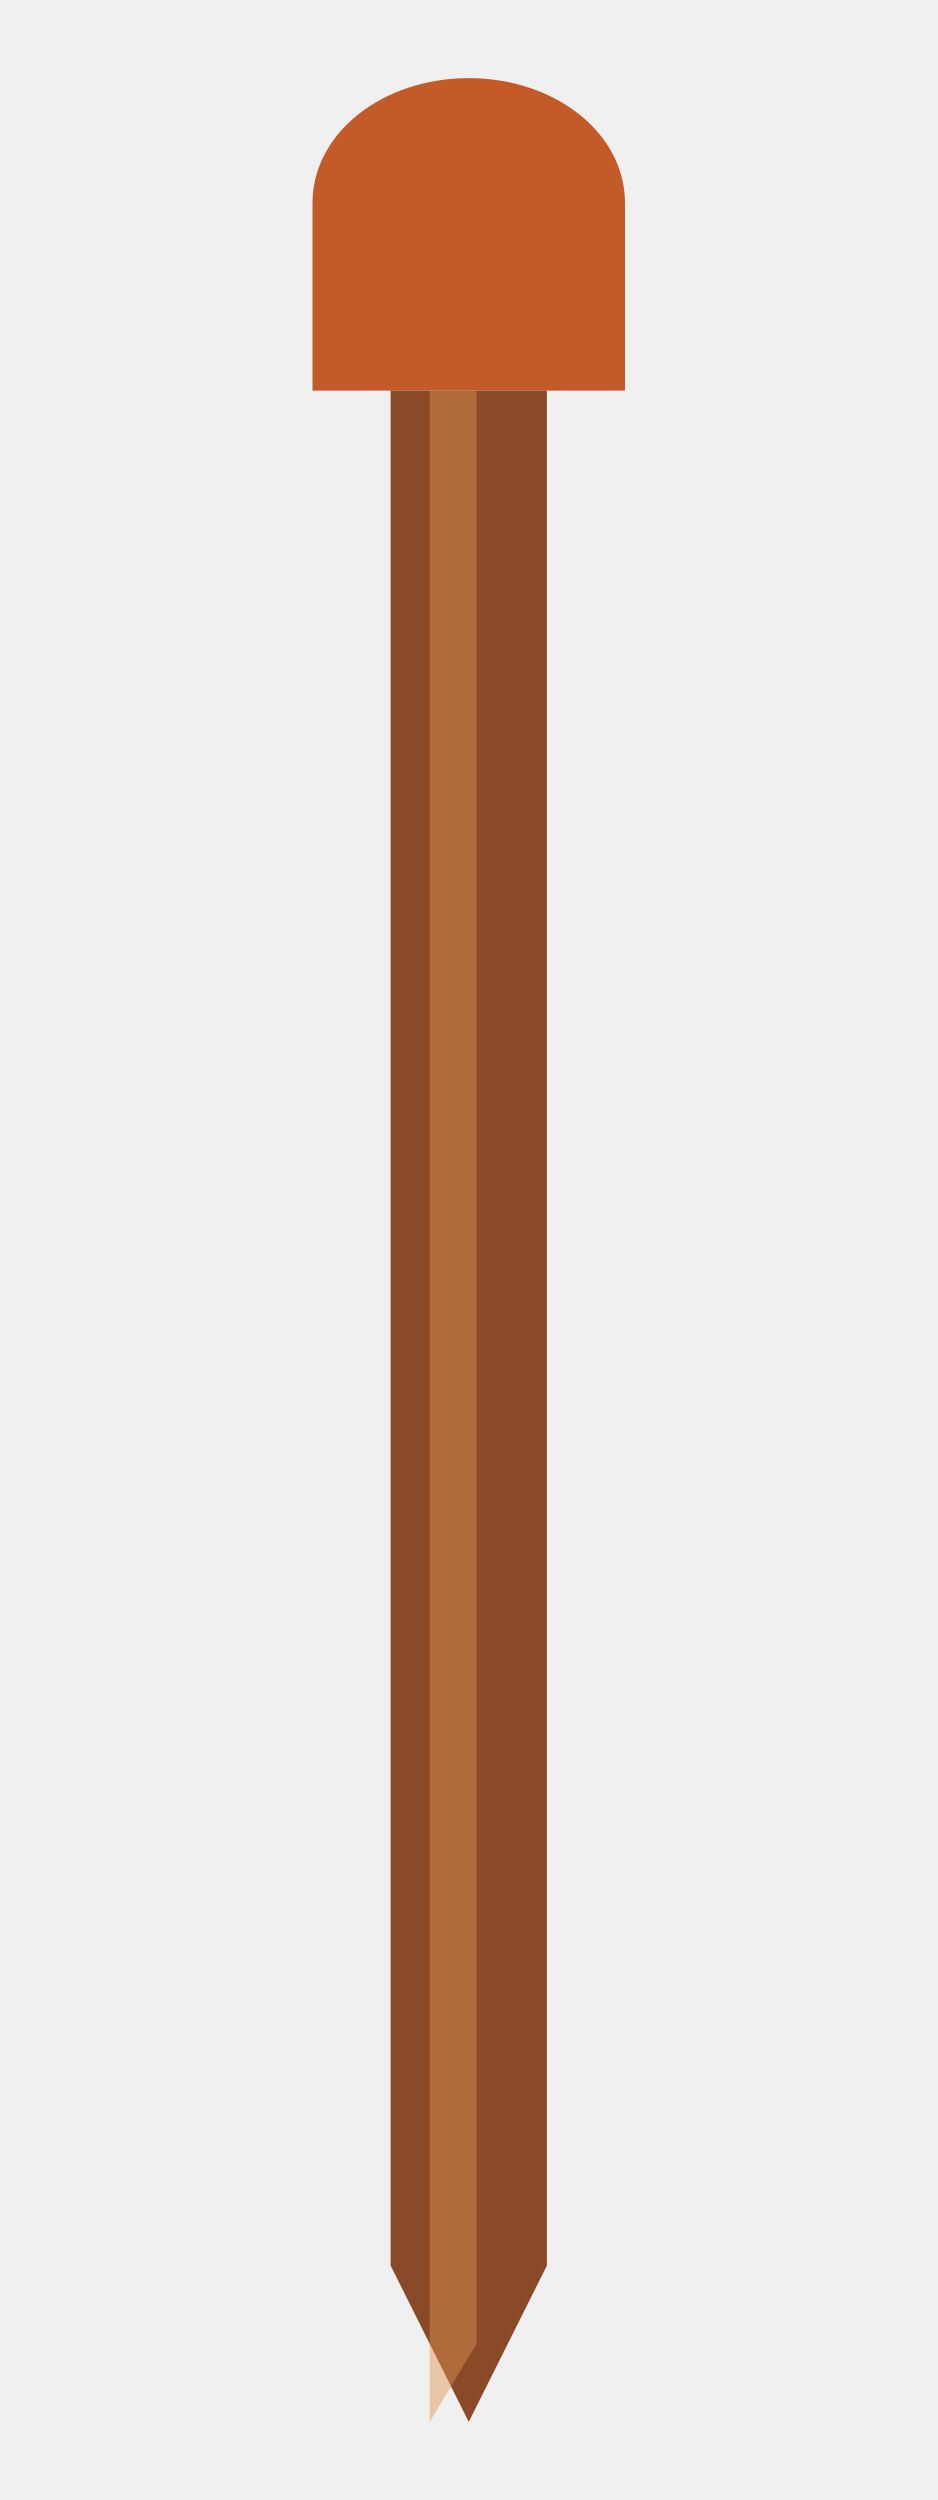
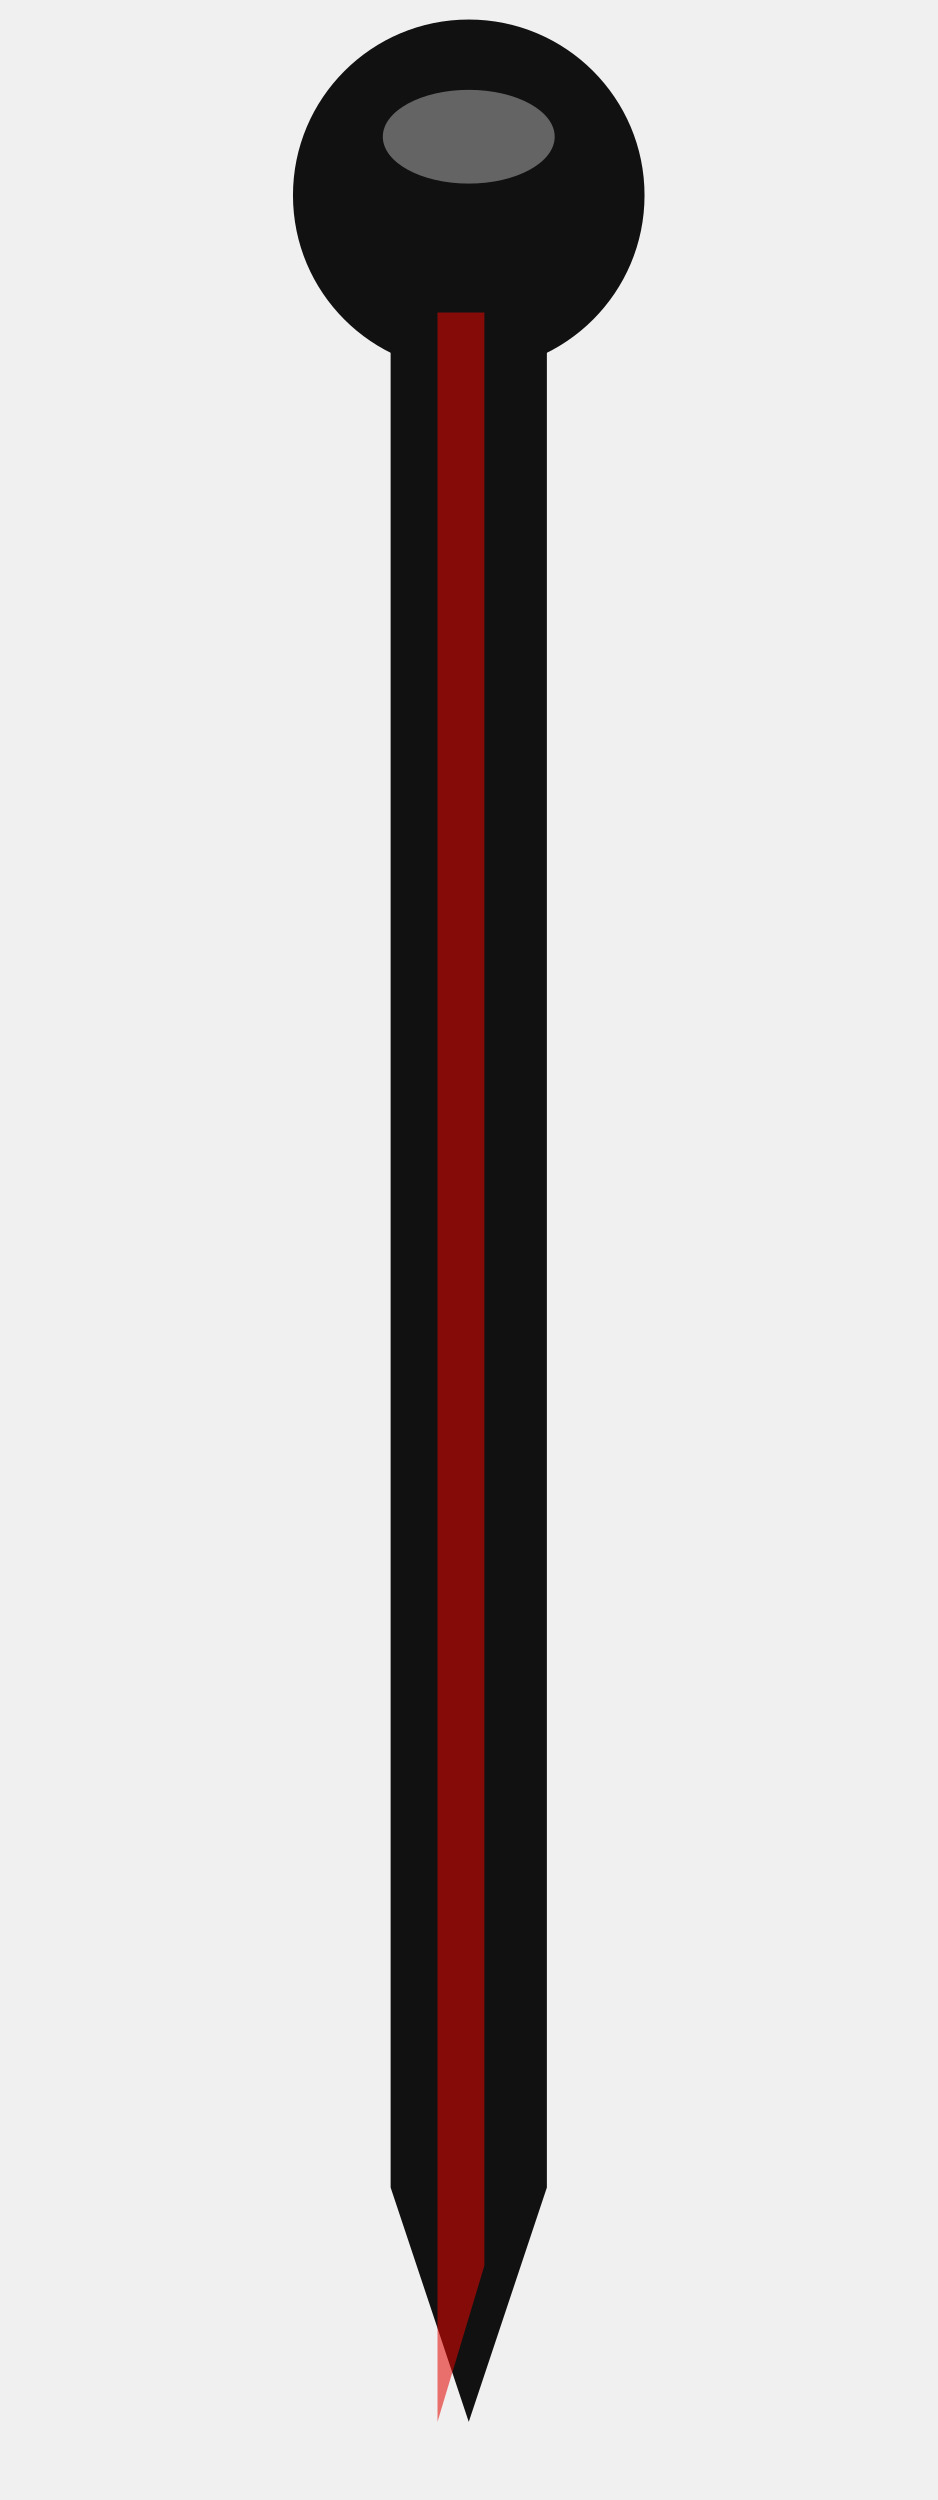
<svg xmlns="http://www.w3.org/2000/svg" viewBox="0 0 24 64" fill="none">
-   <path d="M12 2c2.2 0 4 1.4 4 3.2V10H8V5.2C8 3.4 9.8 2 12 2Z" fill="#c45a28" />
-   <path d="M10 10h4v48l-2 4-2-4V10Z" fill="#8a4a28" />
-   <path d="M11 10h1.2v50L11 62V10Z" fill="#e09050" opacity=".45" />
+   <circle cx="12" cy="5" r="4.5" fill="#111" />
+   <ellipse cx="12" cy="3.5" rx="2.2" ry="1.2" fill="#fff" opacity=".35" />
+   <path d="M10 8h4v48l-2 6-2-6V8Z" fill="#111" />
+   <path d="M11.2 8h1.2v50L11.2 62V8Z" fill="#e10600" opacity=".55" />
</svg>
